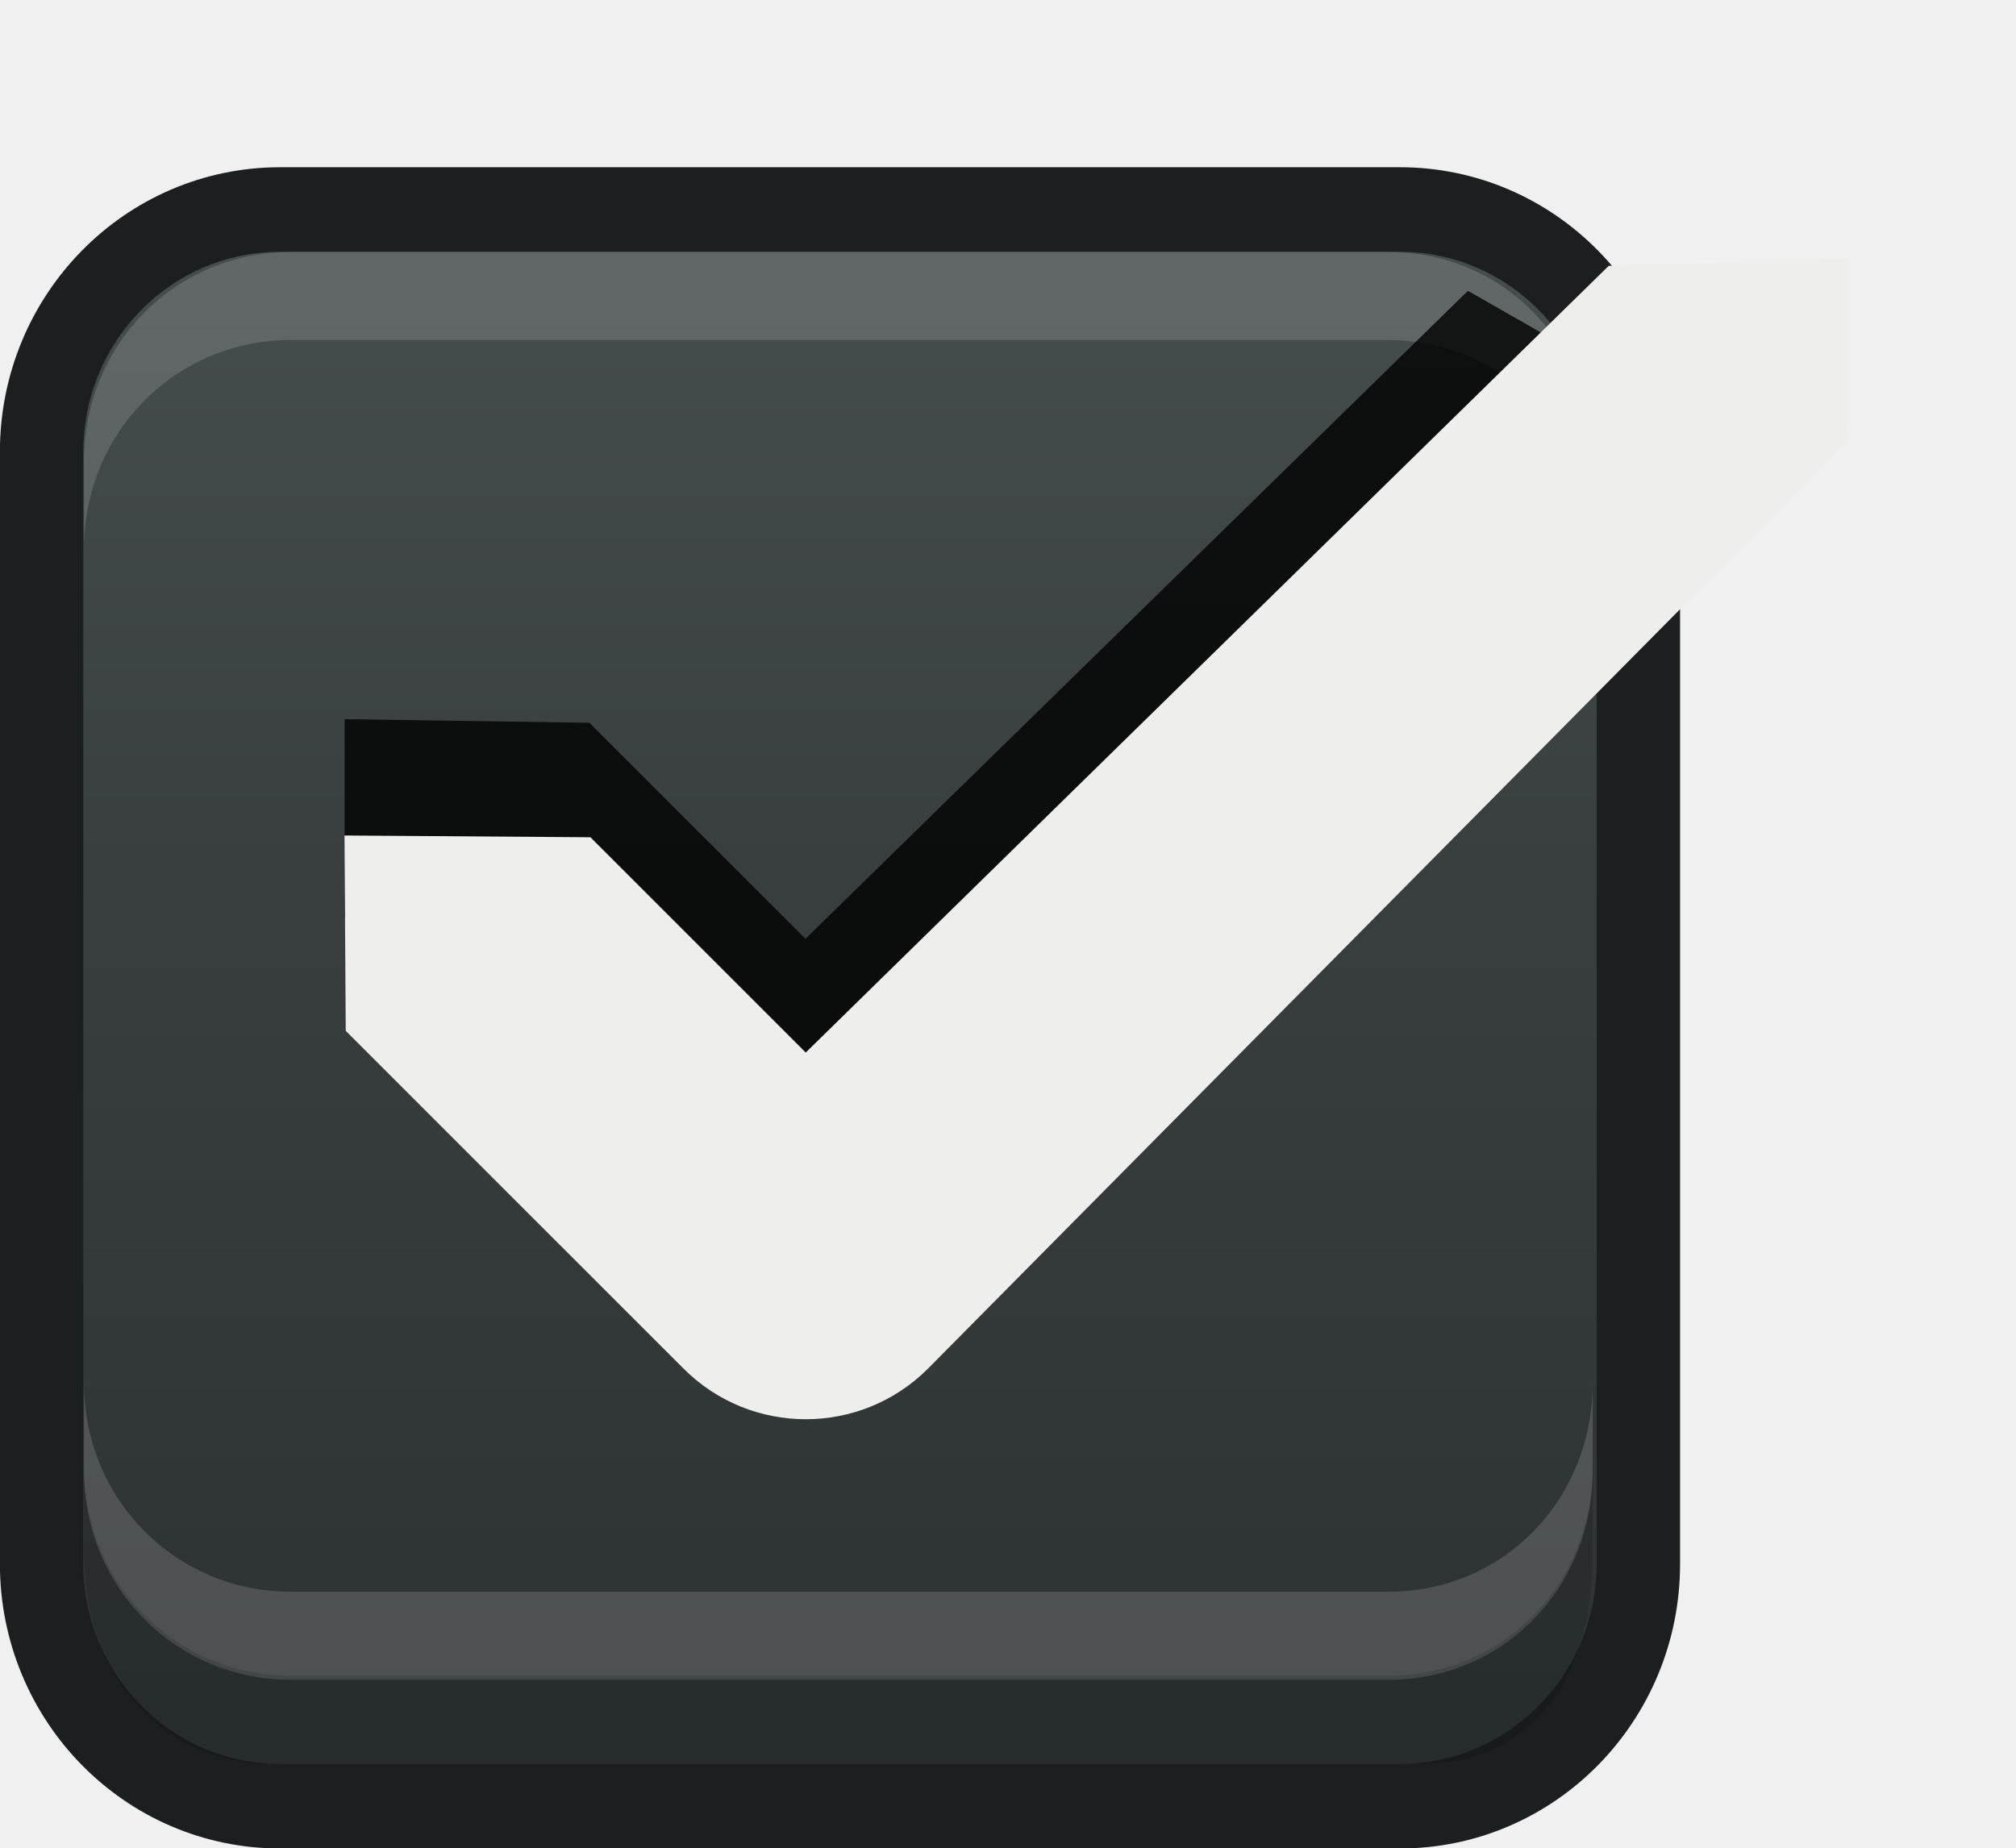
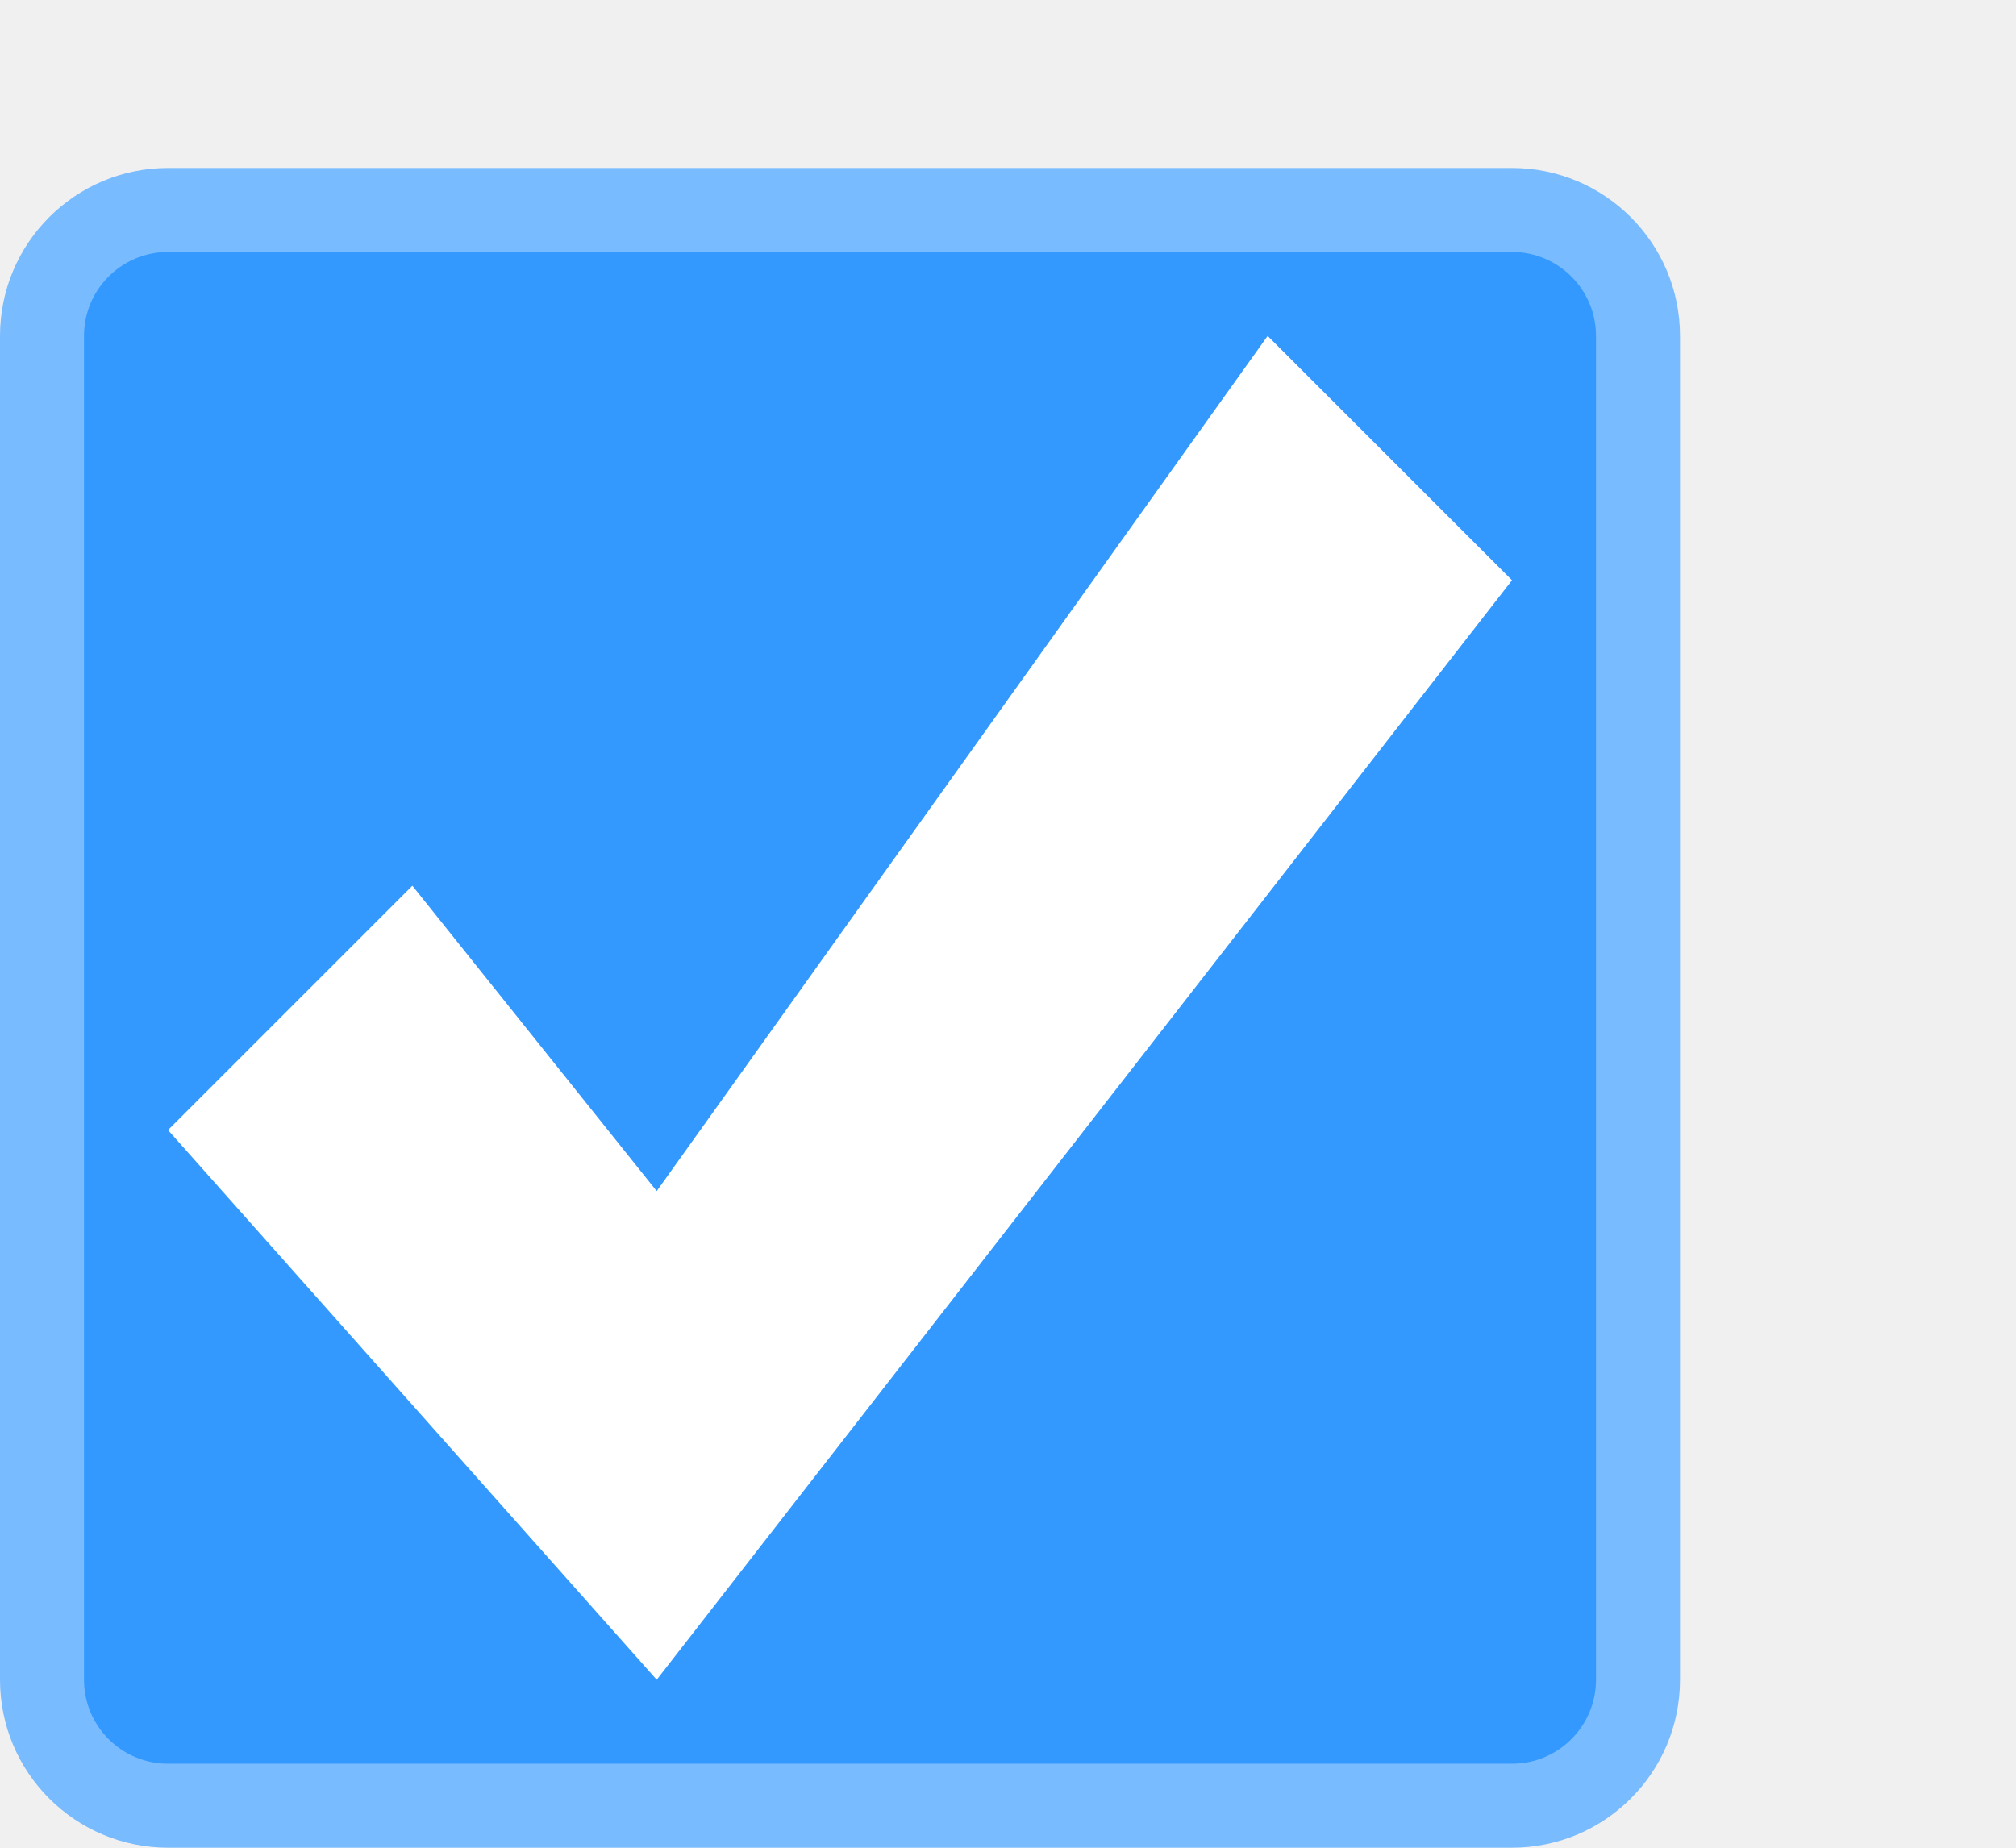
<svg xmlns="http://www.w3.org/2000/svg" xmlns:xlink="http://www.w3.org/1999/xlink" width="24" height="22" id="svg3199" version="1.1">
  <defs id="defs3201">
    <linearGradient id="linearGradient15404">
      <stop id="stop15406" offset="0" style="stop-color:#515151;stop-opacity:1" />
      <stop id="stop15408" offset="1" style="stop-color:#292929;stop-opacity:1" />
    </linearGradient>
    <linearGradient xlink:href="#linearGradient5872-5-1" id="linearGradient5891-0-4" gradientUnits="userSpaceOnUse" x1="205.841" y1="246.709" x2="206.748" y2="231.241" />
    <linearGradient id="linearGradient5872-5-1">
      <stop style="stop-color:#0b2e52;stop-opacity:1" offset="0" id="stop5874-4-4" />
      <stop style="stop-color:#1862af;stop-opacity:1" offset="1" id="stop5876-0-5" />
    </linearGradient>
    <linearGradient y2="-388.73" x2="-93.031" y1="-396.347" x1="-93.031" gradientTransform="matrix(1.591837,0,0,0.8571429,-256.5612,59.68542)" gradientUnits="userSpaceOnUse" id="linearGradient14219" xlink:href="#linearGradient15404" />
    <linearGradient id="linearGradient10013-4-63-6">
      <stop style="stop-color:#333333;stop-opacity:1;" offset="0" id="stop10015-2-76-1" />
      <stop style="stop-color:#292929;stop-opacity:1" offset="1" id="stop10017-46-15-8" />
    </linearGradient>
    <linearGradient id="linearGradient10597-5">
      <stop style="stop-color:#16191a;stop-opacity:1;" offset="0" id="stop10599-2" />
      <stop style="stop-color:#2b3133;stop-opacity:1" offset="1" id="stop10601-5" />
    </linearGradient>
    <linearGradient y2="-322.164" x2="921.225" y1="-330.051" x1="921.328" gradientTransform="matrix(1.591837,0,0,0.8571429,-1456.546,275.4519)" gradientUnits="userSpaceOnUse" id="linearGradient15374" xlink:href="#linearGradient10013-4-63-6" />
    <linearGradient gradientTransform="translate(-1199.985,216.3805)" y2="-227.08" x2="1203.918" y1="-217.567" x1="1203.918" gradientUnits="userSpaceOnUse" id="linearGradient15376" xlink:href="#linearGradient10597-5" />
-     <linearGradient xlink:href="#linearGradient5581-5-2-4-6-8-7-35-8" id="linearGradient11811" gradientUnits="userSpaceOnUse" gradientTransform="matrix(3.031757,0,0,1.005317,-102.6634,-0.8215338)" x1="63.569" y1="127.161" x2="63.569" y2="152.662" />
    <linearGradient id="linearGradient5581-5-2-4-6-8-7-35-8">
      <stop id="stop5583-0-92-8-0-7-6-5-1" offset="0" style="stop-color:#454c4c;stop-opacity:1;" />
      <stop style="stop-color:#393f3f;stop-opacity:1;" offset="0.4" id="stop5585-4-7-2-7-9-9-92-0" />
      <stop id="stop5587-6-7-2-0-3-1-21-5" offset="1" style="stop-color:#2d3232;stop-opacity:1;" />
    </linearGradient>
  </defs>
  <g id="layer1" transform="translate(-342.5,-521.3622)">
-     <g style="display:inline" id="use5671" transform="matrix(1.359411,0,0,1.356424,319.2059,481.9945)">
-       <rect transform="matrix(0.4730478,0,0,0.4807373,-6.360704,-29.39622)" rx="4.414" y="125.346" x="50.44" height="29.154" width="29.56" id="rect11803" style="color:#000000;fill:url(#linearGradient11811);fill-opacity:1;stroke:#1c1f1f;stroke-width:1.544;stroke-linecap:butt;stroke-linejoin:round;stroke-miterlimit:4;stroke-opacity:1;stroke-dasharray:none;stroke-dashoffset:0;marker:none;visibility:visible;display:inline;overflow:visible;enable-background:accumulate" ry="4.423" />
-       <path id="path11809" d="m 17.871,33.844 0,-0.773 c 0,-1.031 0.807,-1.836 1.812,-1.836 l 9.612,0 c 1.005,0 1.788,0.805 1.788,1.836 l 0,0.773 c 0,-1.031 -0.783,-1.836 -1.788,-1.836 l -9.612,0 c -1.005,0 -1.812,0.805 -1.812,1.836 z" style="font-size:medium;font-style:normal;font-variant:normal;font-weight:normal;font-stretch:normal;text-indent:0;text-align:start;text-decoration:none;line-height:normal;letter-spacing:normal;word-spacing:normal;text-transform:none;direction:ltr;block-progression:tb;writing-mode:lr-tb;text-anchor:start;baseline-shift:baseline;opacity:0.15;color:#000000;fill:#ffffff;fill-opacity:1;fill-rule:nonzero;stroke:none;stroke-width:1;marker:none;visibility:visible;display:inline;overflow:visible;enable-background:accumulate;font-family:Sans;-inkscape-font-specification:Sans" />
-       <path style="font-size:medium;font-style:normal;font-variant:normal;font-weight:normal;font-stretch:normal;text-indent:0;text-align:start;text-decoration:none;line-height:normal;letter-spacing:normal;word-spacing:normal;text-transform:none;direction:ltr;block-progression:tb;writing-mode:lr-tb;text-anchor:start;baseline-shift:baseline;opacity:0.15;color:#000000;fill:#ffffff;fill-opacity:1;fill-rule:nonzero;stroke:none;stroke-width:1;marker:none;visibility:visible;display:inline;overflow:visible;enable-background:accumulate;font-family:Sans;-inkscape-font-specification:Sans" d="m 17.871,41.159 0,0.773 c 0,1.031 0.807,1.836 1.812,1.836 l 9.612,0 c 1.005,0 1.788,-0.805 1.788,-1.836 l 0,-0.773 c 0,1.031 -0.783,1.836 -1.788,1.836 l -9.612,0 c -1.005,0 -1.812,-0.805 -1.812,-1.836 z" id="path11867" />
-       <path id="path11869" d="m 17.871,41.896 0,0.773 c 0,1.031 0.645,1.836 1.649,1.836 l 10.068,0 c 1.005,0 1.495,-0.805 1.495,-1.836 l 0,-0.773 c 0,1.031 -0.783,1.836 -1.788,1.836 l -9.612,0 c -1.005,0 -1.812,-0.805 -1.812,-1.836 z" style="font-size:medium;font-style:normal;font-variant:normal;font-weight:normal;font-stretch:normal;text-indent:0;text-align:start;text-decoration:none;line-height:normal;letter-spacing:normal;word-spacing:normal;text-transform:none;direction:ltr;block-progression:tb;writing-mode:lr-tb;text-anchor:start;baseline-shift:baseline;opacity:0.15;color:#000000;fill:#000000;fill-opacity:0.853;fill-rule:nonzero;stroke:none;stroke-width:1;marker:none;visibility:visible;display:inline;overflow:visible;enable-background:accumulate;font-family:Sans;-inkscape-font-specification:Sans" />
+     <g transform="translate(502.5,-515)" id="g6146">
+       <rect ry="2" y="1038.362" x="-160" height="20" width="20" id="rect6169" style="opacity:1;fill:#79bbff;fill-opacity:1;stroke:none;stroke-width:1.2;stroke-miterlimit:4;stroke-dasharray:none;stroke-dashoffset:0;stroke-opacity:1" />
+       <rect style="opacity:1;fill:#3399ff;fill-opacity:1;stroke:none;stroke-width:1.2;stroke-miterlimit:4;stroke-dasharray:none;stroke-dashoffset:0;stroke-opacity:1" id="rect6171" width="18" height="18" x="-159" y="1039.362" ry="1" />
+       <path id="path5732" d="m -158,1049.817 2.909,-2.909 2.909,3.636 7.273,-10.182 2.909,2.909 -10.182,13.091 z" style="fill:#ffffff;fill-opacity:1;stroke:none" />
    </g>
-     <rect style="color:#000000;fill:none;stroke:none;stroke-width:2;marker:none;visibility:visible;display:inline;overflow:visible;enable-background:accumulate" id="rect17347" width="21.944" height="21.944" x="342.299" y="521.584" />
-     <path style="opacity:0.8;color:#000000;fill:#000000;fill-opacity:1;stroke:none;stroke-width:1;marker:none;visibility:visible;display:inline;overflow:visible;enable-background:accumulate" d="m 359.975,524.825 -7.886,7.715 -2.572,-2.572 -2.914,-0.043 0,2.357 4.029,3.986 c 0.803,0.803 2.111,0.803 2.914,0 l 8.186,-8.229 0,-0.386 c 0,-1.241 0.199,-1.768 -0.829,-2.298 z" id="rect5147-9-1-5-7-6-5-8-7" />
-     <path style="font-size:medium;font-style:normal;font-variant:normal;font-weight:normal;font-stretch:normal;text-indent:0;text-align:start;text-decoration:none;line-height:normal;letter-spacing:normal;word-spacing:normal;text-transform:none;direction:ltr;block-progression:tb;writing-mode:lr-tb;text-anchor:start;baseline-shift:baseline;color:#000000;fill:#eeeeec;fill-opacity:1;stroke:none;stroke-width:3;marker:none;visibility:visible;display:inline;overflow:visible;enable-background:accumulate;font-family:sans-serif;-inkscape-font-specification:sans-serif" d="m 361.652,524.527 -9.56,9.367 -2.563,-2.563 -2.928,-0.021 0.015,2.326 4.022,4.022 c 0.803,0.803 2.106,0.803 2.909,0 l 10.95,-11.058 0.003,-2.15 z" id="path12830-4-17-0" />
  </g>
</svg>
